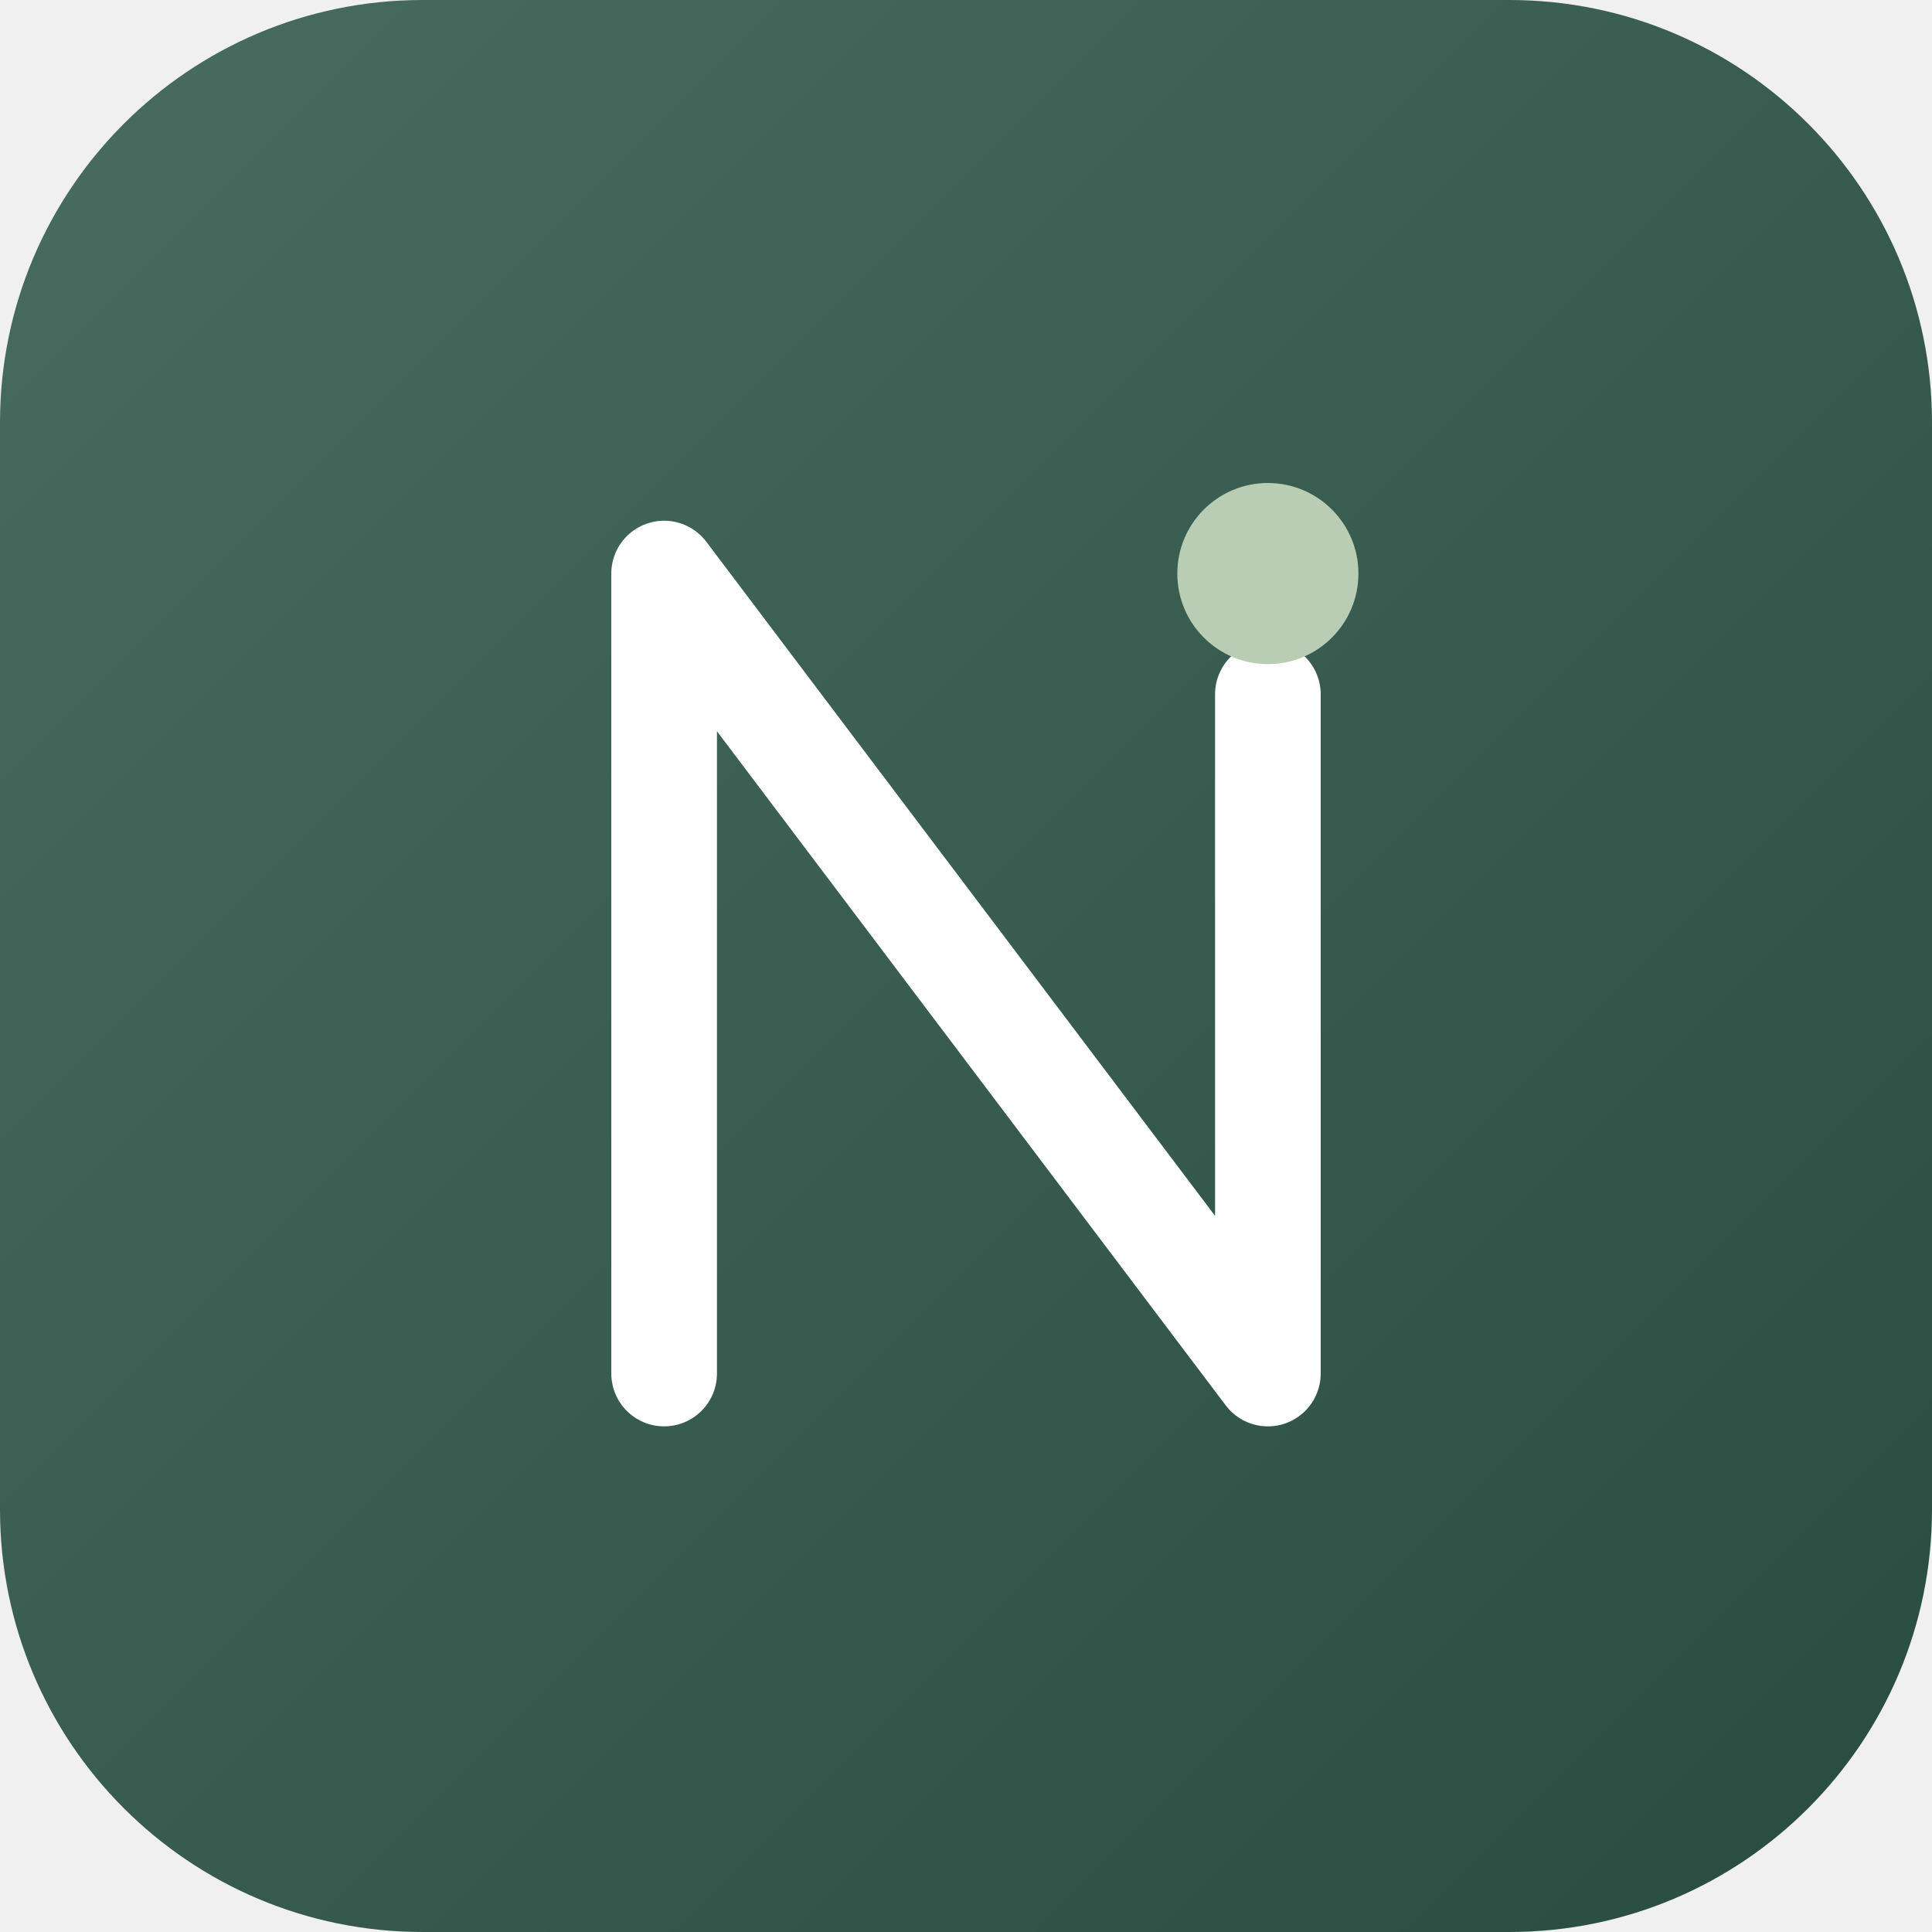
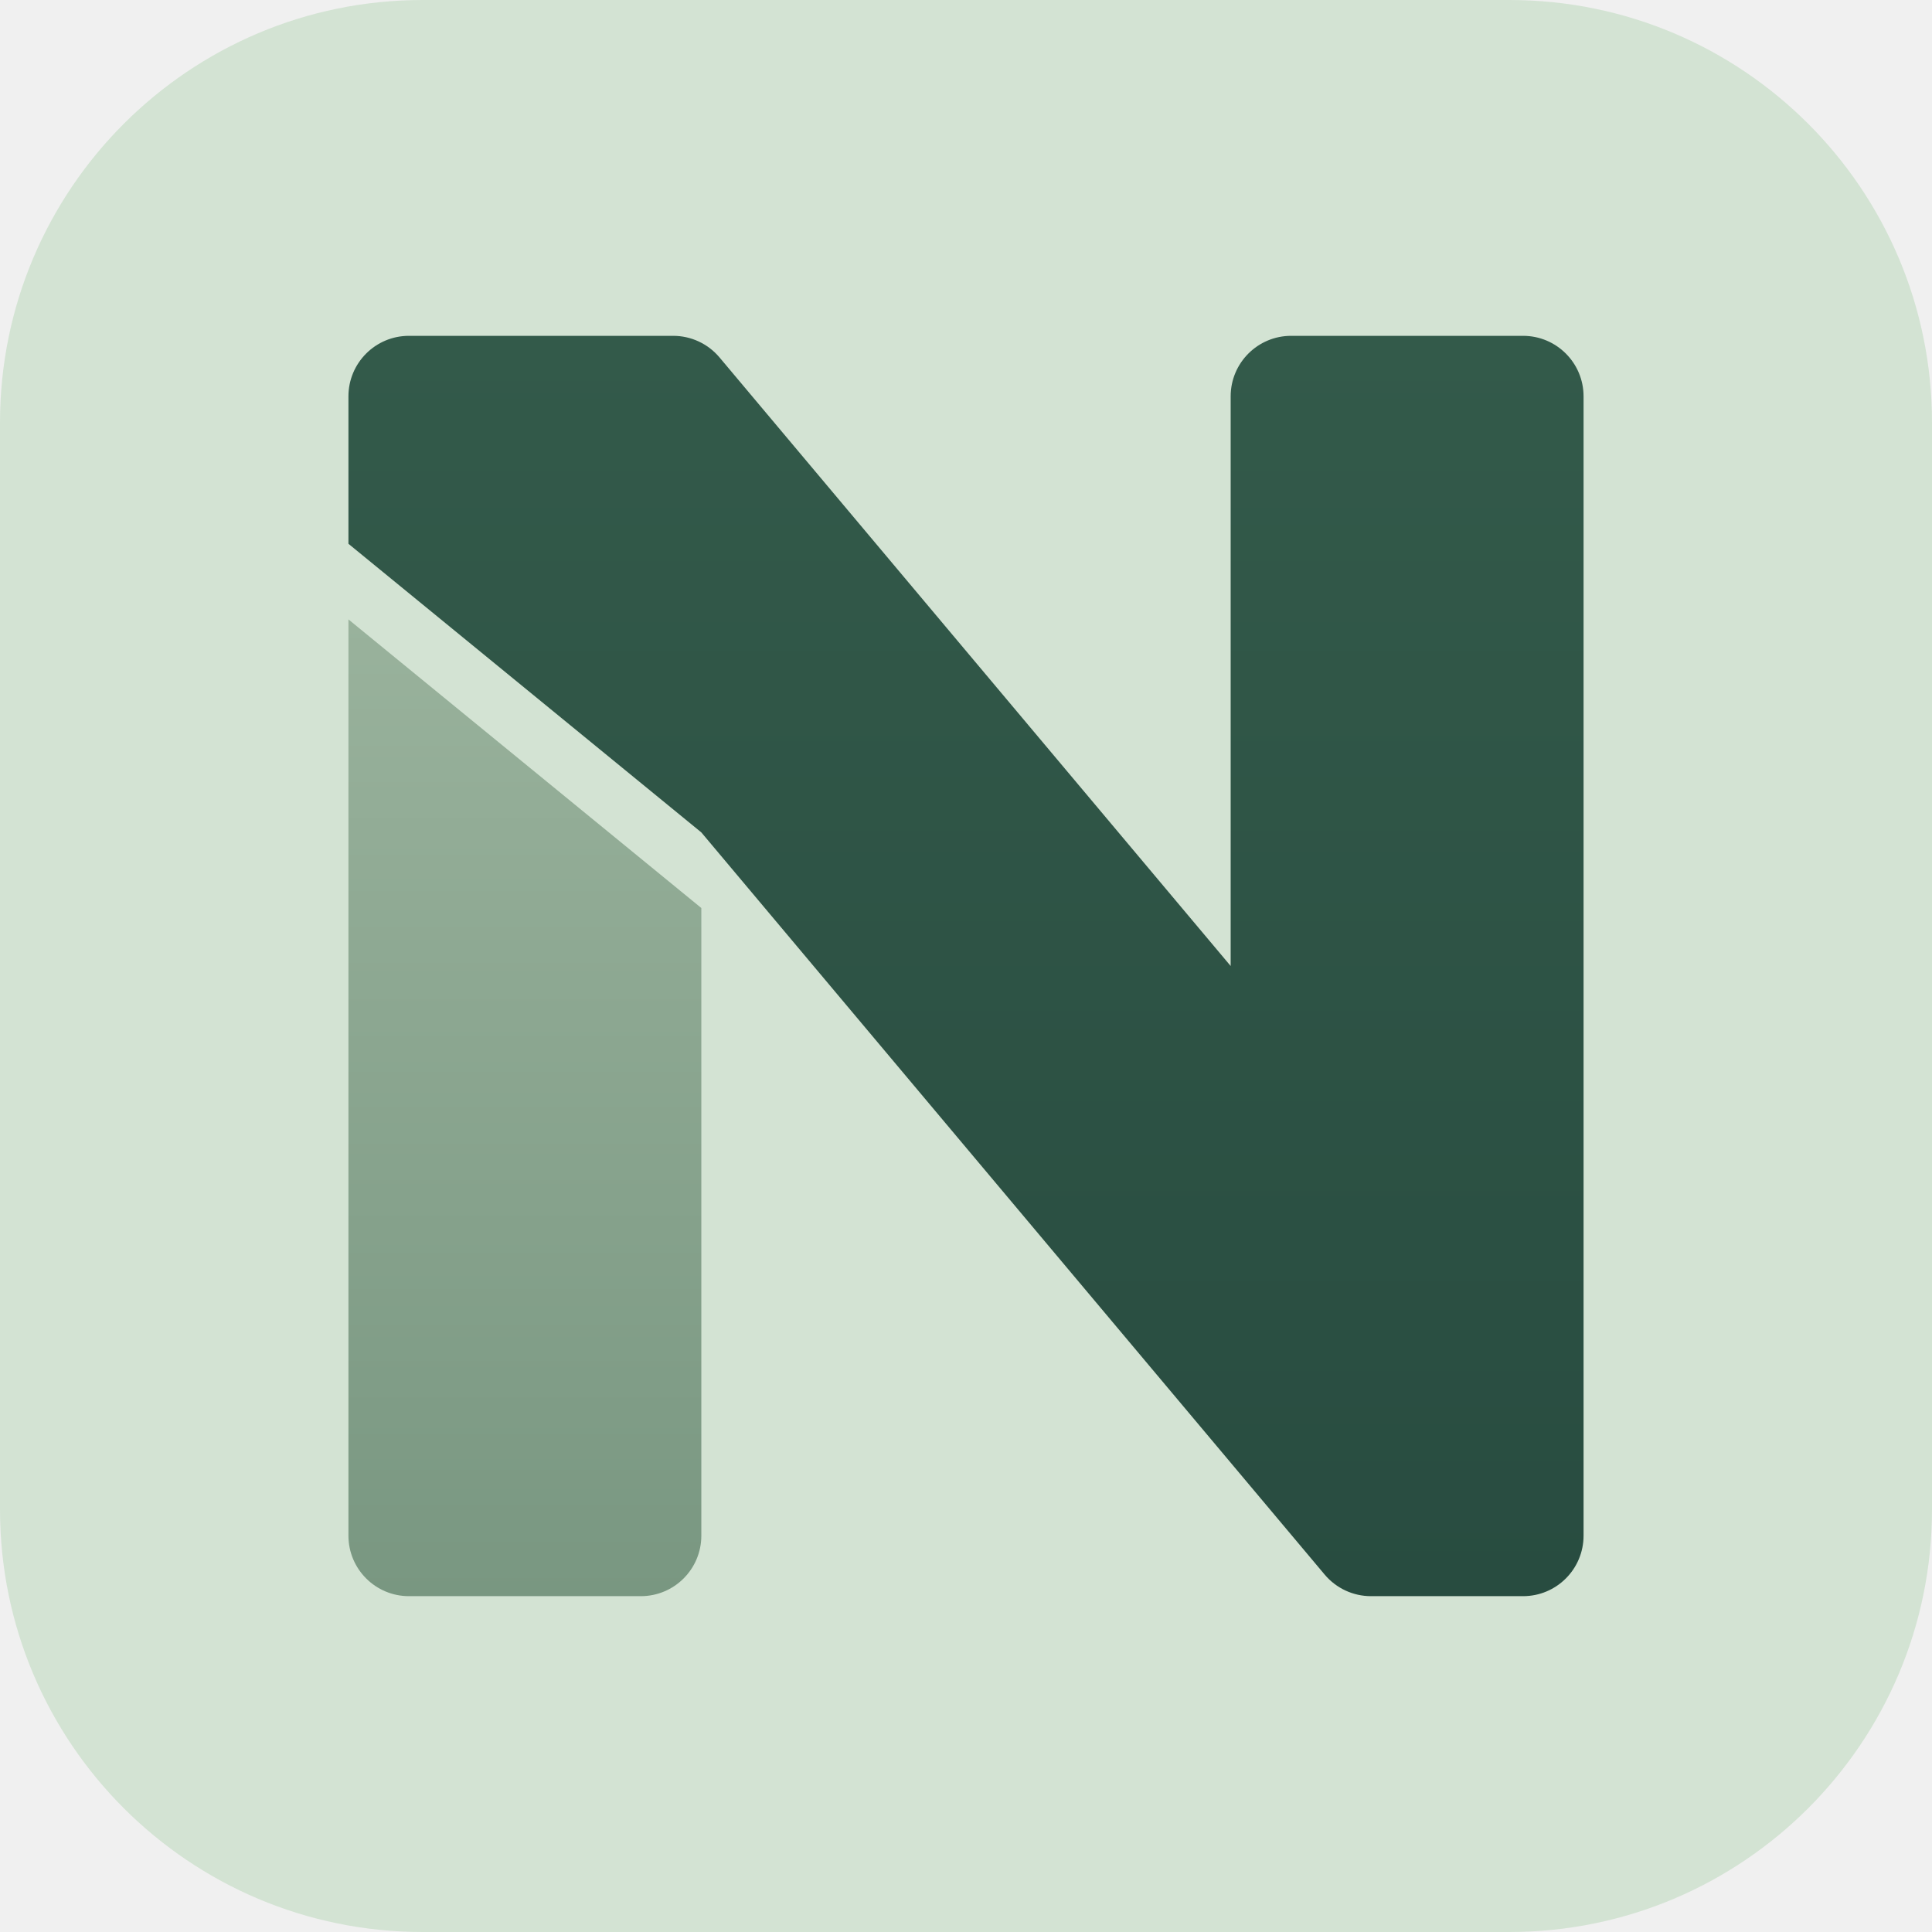
<svg xmlns="http://www.w3.org/2000/svg" viewBox="0 0 256 256" width="256" height="256">
  <defs>
-     <linearGradient id="bg" x1="0%" y1="0%" x2="100%" y2="100%">
-       <stop offset="0%" stop-color="#486C5F" />
-       <stop offset="100%" stop-color="#284C40" />
+     <linearGradient id="nf-forest" gradientUnits="userSpaceOnUse" x1="0" y1="0" x2="0" y2="100">
+       <stop offset="0" stop-color="#335A4A" />
+       <stop offset="1" stop-color="#284C40" />
+     </linearGradient>
+     <linearGradient id="nf-sage" gradientUnits="userSpaceOnUse" x1="0" y1="22.5" x2="0" y2="100">
+       <stop offset="0" stop-color="#99B29C" />
+       <stop offset="1" stop-color="#799781" />
    </linearGradient>
  </defs>
-   <rect x="0" y="0" width="256" height="256" rx="56" ry="56" fill="url(#bg)" />
-   <g fill="none" stroke="#ffffff" stroke-width="14" stroke-linecap="round" stroke-linejoin="round">
-     <path d="M 88 182 L 88 76 L 168 182 L 168 92" />
+   <rect width="256" height="256" rx="56" fill="#D3E3D3" />
+   <g transform="translate(46.17 44.5) scale(1.67)">
+     <path fill="url(#nf-forest)" d="M0 4.8A4.8 4.8 0 0 1 4.8 0L25.76 0A4.8 4.8 0 0 1 29.44 1.71L70 50L70 4.8A4.8 4.8 0 0 1 74.8 0L93.2 0A4.8 4.8 0 0 1 98 4.8L98 95.2A4.8 4.8 0 0 1 93.2 100L81.14 100A4.8 4.8 0 0 1 77.46 98.29L28 39.4L0 16.5Z" />
+     <path fill="url(#nf-sage)" d="M0 22.5L28 45.4L28 95.2A4.8 4.8 0 0 1 23.2 100L4.8 100A4.8 4.8 0 0 1 0 95.2Z" />
  </g>
-   <circle cx="168" cy="76" r="12" fill="#B9CCB4" />
</svg>
